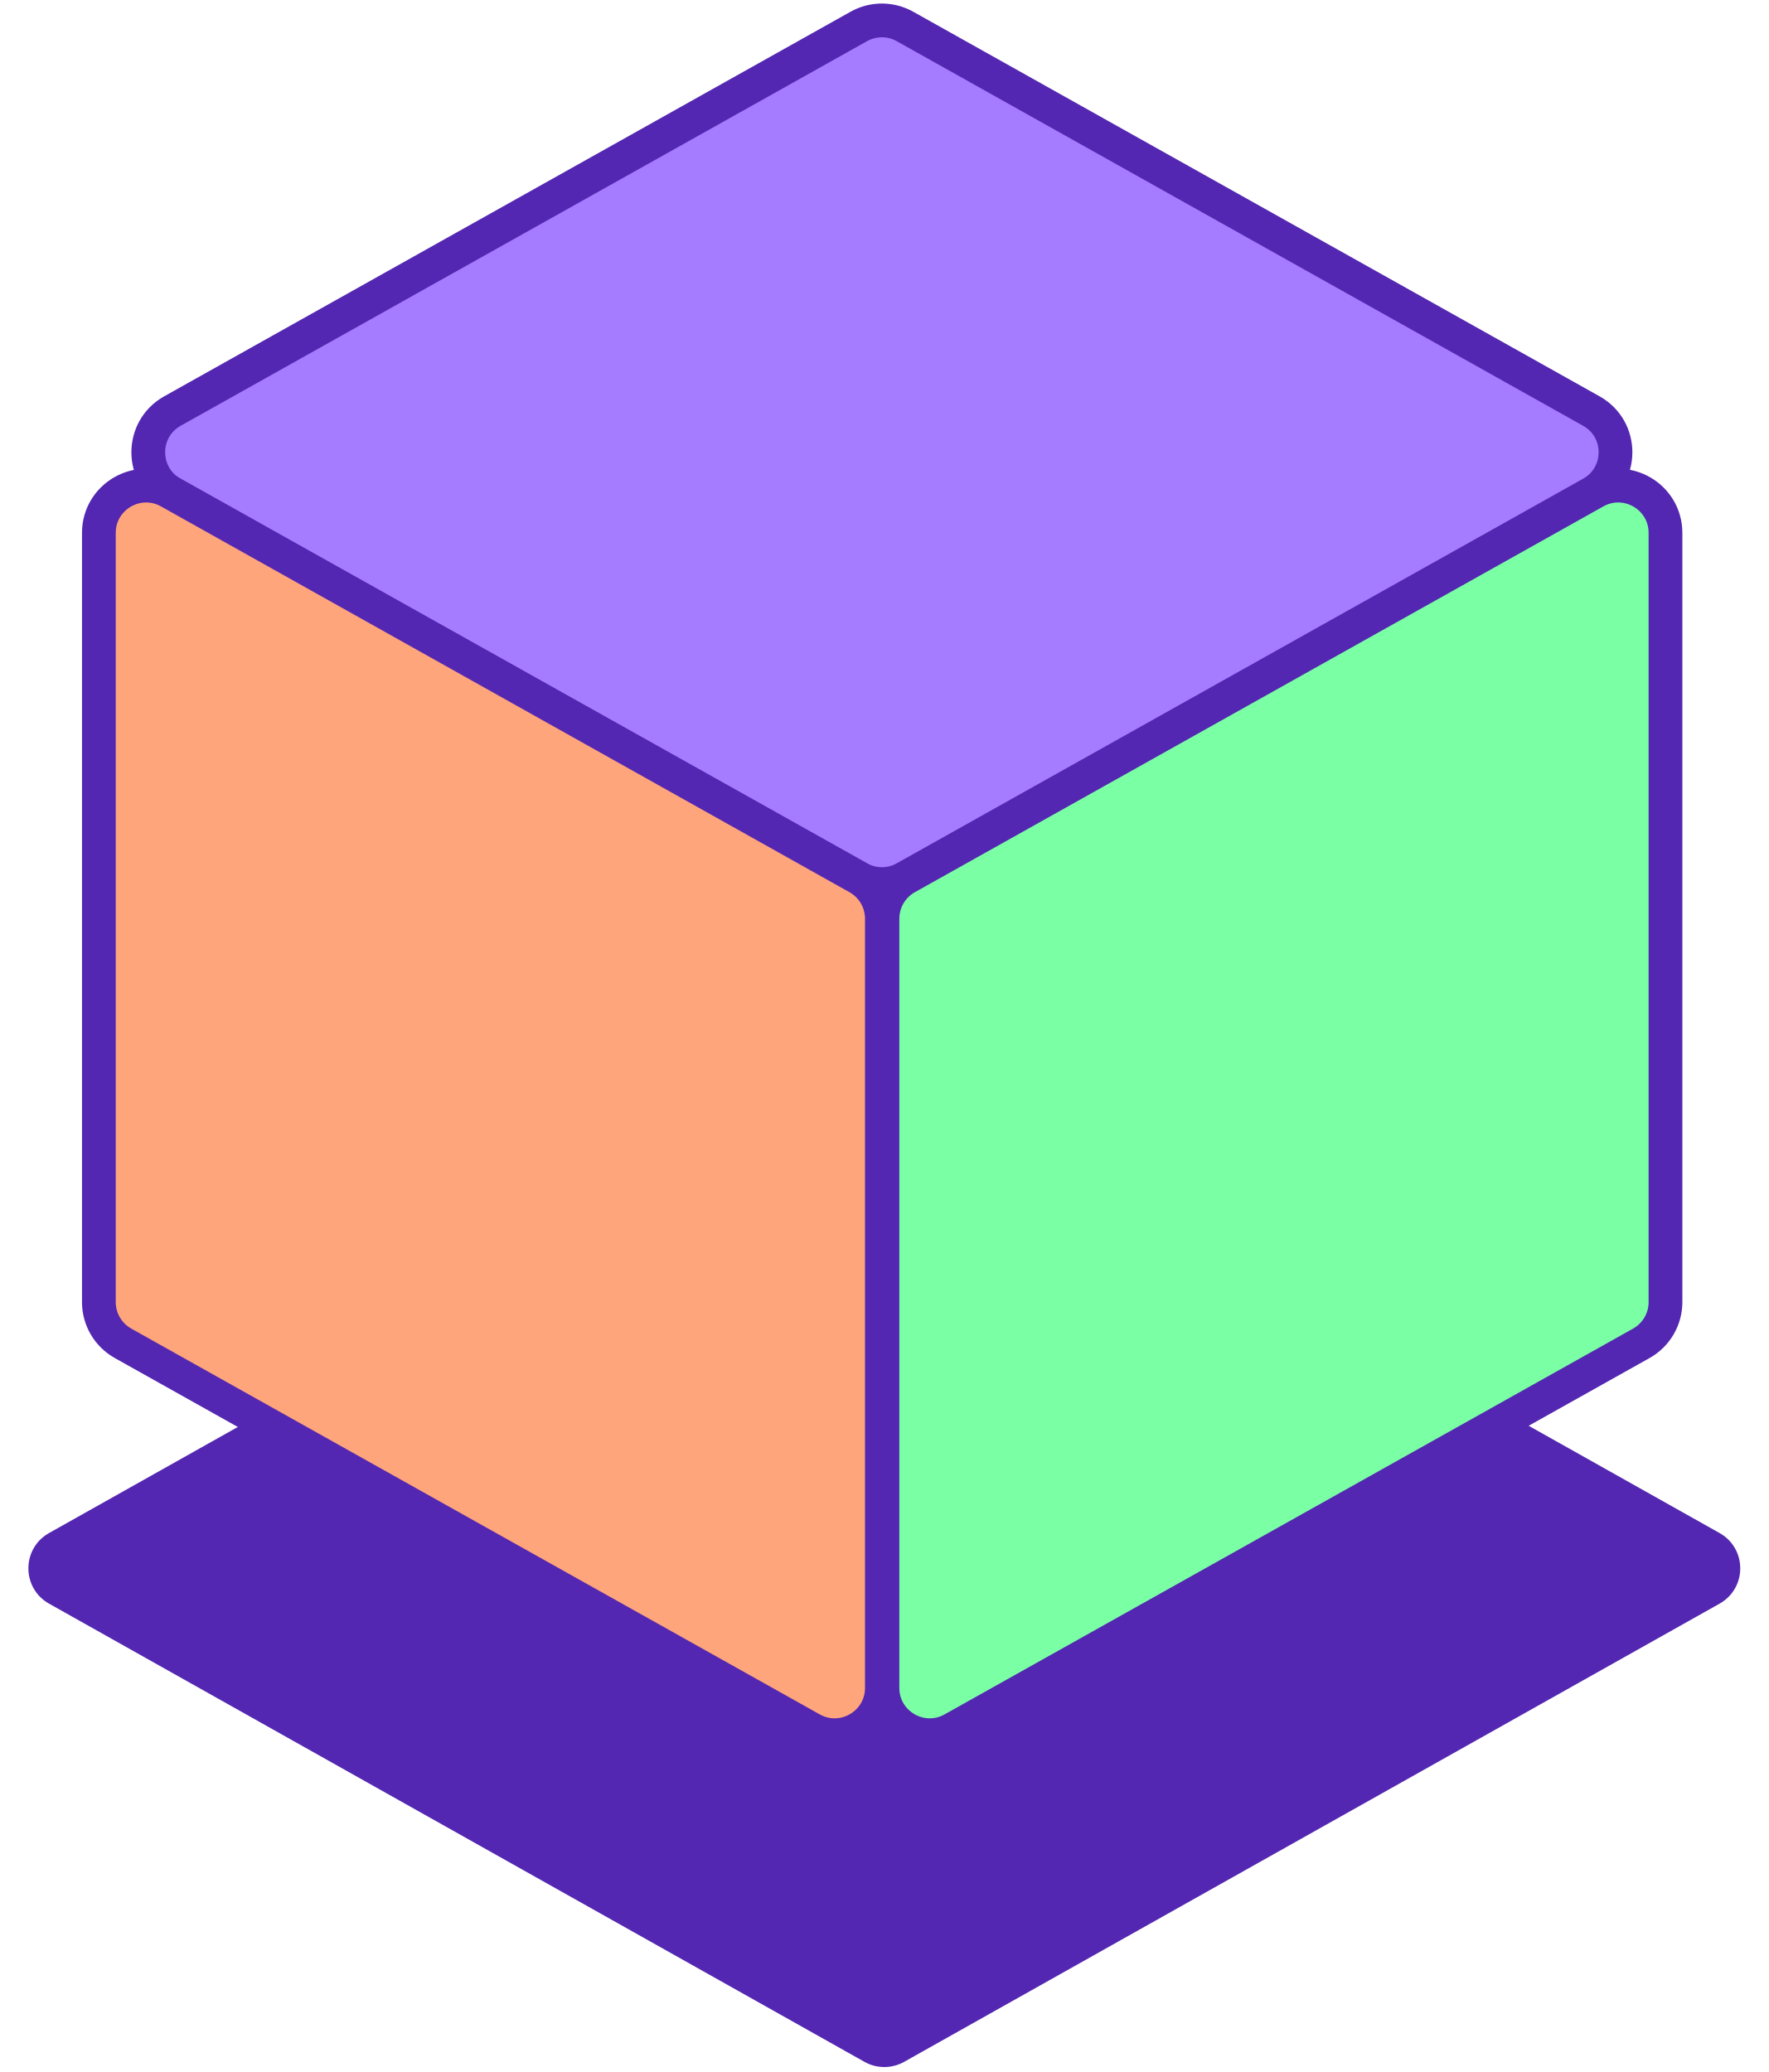
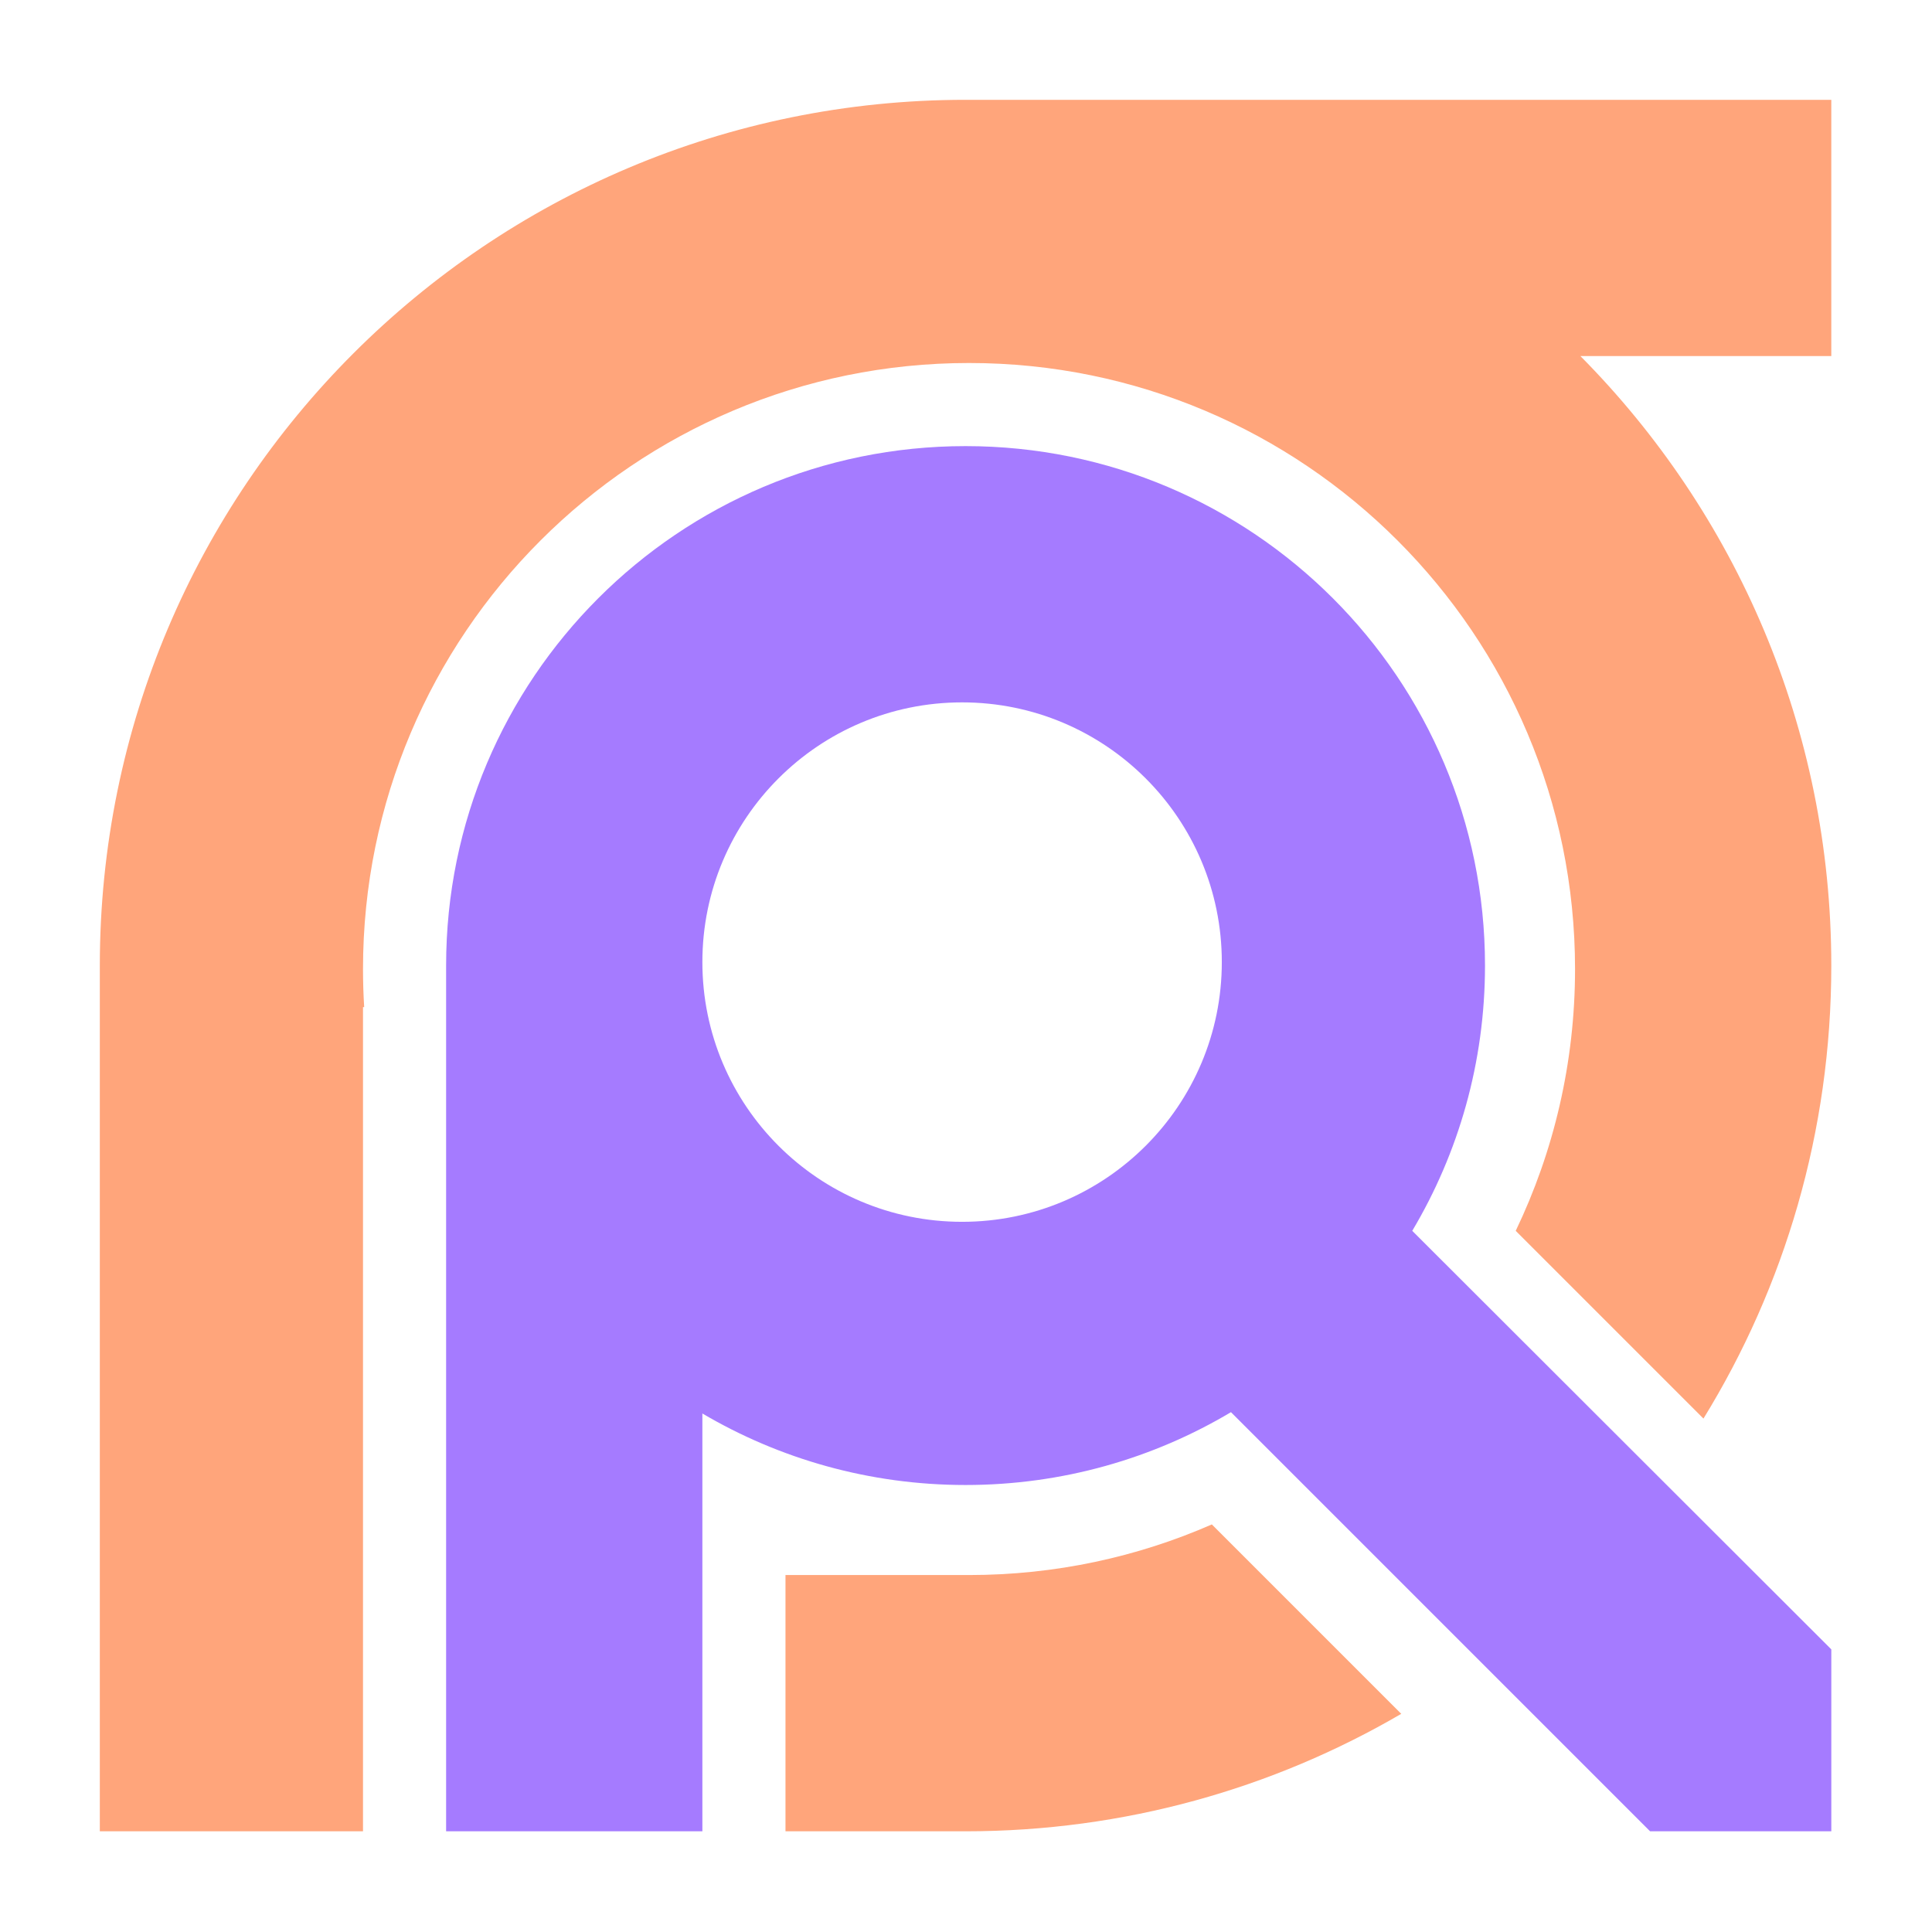
- <svg xmlns="http://www.w3.org/2000/svg" width="262" height="307" viewBox="0 0 262 307" fill="none">
-   <path d="M254.245 236.734C257.645 234.823 257.645 229.927 254.245 228.016L133.45 160.127C131.928 159.272 130.072 159.272 128.55 160.127L7.755 228.016C4.355 229.927 4.355 234.823 7.755 236.734L128.55 304.623C130.072 305.478 131.928 305.478 133.45 304.623L254.245 236.734Z" fill="#5327B1" stroke="#5327B1" stroke-width="2" />
-   <path d="M235.738 73.116C240.508 70.442 240.508 63.577 235.738 60.903L134.062 3.918C131.936 2.727 129.344 2.727 127.218 3.918L25.542 60.903C20.772 63.577 20.772 70.442 25.542 73.116L127.218 130.101C129.344 131.292 131.936 131.292 134.062 130.101L235.738 73.116Z" fill="#A57BFF" stroke="#5327B1" stroke-width="5" />
-   <path d="M14.646 192.927C14.646 195.46 16.015 197.795 18.224 199.033L120.218 256.196C124.884 258.811 130.64 255.439 130.64 250.09V136.12C130.64 133.587 129.272 131.252 127.062 130.014L25.069 72.851C20.403 70.236 14.646 73.608 14.646 78.957V192.927Z" fill="#FFA57B" stroke="#5327B1" stroke-width="5" />
-   <path d="M243.142 199.033C245.351 197.795 246.72 195.46 246.72 192.927V78.957C246.72 73.608 240.963 70.236 236.297 72.851L134.304 130.014C132.094 131.252 130.726 133.587 130.726 136.12V250.09C130.726 255.439 136.482 258.811 141.148 256.196L243.142 199.033Z" fill="#7BFFA5" stroke="#5327B1" stroke-width="5" />
+ <svg xmlns="http://www.w3.org/2000/svg" width="600" height="600" viewBox="0 0 600 600" fill="none">
+   <path fill-rule="evenodd" clip-rule="evenodd" d="M382.288 438.562C358.166 452.929 329.978 461.181 299.863 461.181C270.035 461.181 242.098 453.085 218.129 438.972V568.726H138.545V299.98C138.545 299.941 138.545 299.902 138.545 299.863C138.545 210.77 210.77 138.545 299.863 138.545C388.956 138.545 461.181 210.77 461.181 299.863C461.181 329.961 452.938 358.134 438.587 382.248L568.73 512.226V568.726H512.452L382.288 438.562ZM379.446 298.788C379.446 343.334 343.334 379.446 298.788 379.446C254.241 379.446 218.129 343.334 218.129 298.788C218.129 254.241 254.241 218.129 298.788 218.129C343.334 218.129 379.446 254.241 379.446 298.788Z" fill="#A57BFF" />
+   <path d="M490.81 110.583C538.975 159.171 568.726 226.042 568.726 299.863C568.726 351.439 554.203 399.624 529.024 440.55L470.721 382.247C482.529 357.636 489.143 330.059 489.143 300.938C489.143 196.996 404.881 112.734 300.938 112.734C196.996 112.734 112.734 196.996 112.734 300.938C112.734 304.912 112.857 308.856 113.1 312.768H112.734V568.726H31V299.863C31 151.374 151.374 31 299.863 31H568.726V110.583H490.81Z" fill="#FFA57B" />
+   <path d="M376.348 473.426L435.17 532.248C395.427 555.439 349.197 568.726 299.863 568.726H243.94V489.143H299.863V489.14C300.221 489.142 300.58 489.143 300.938 489.143C327.755 489.143 353.261 483.534 376.348 473.426Z" fill="#FFA57B" />
</svg>
